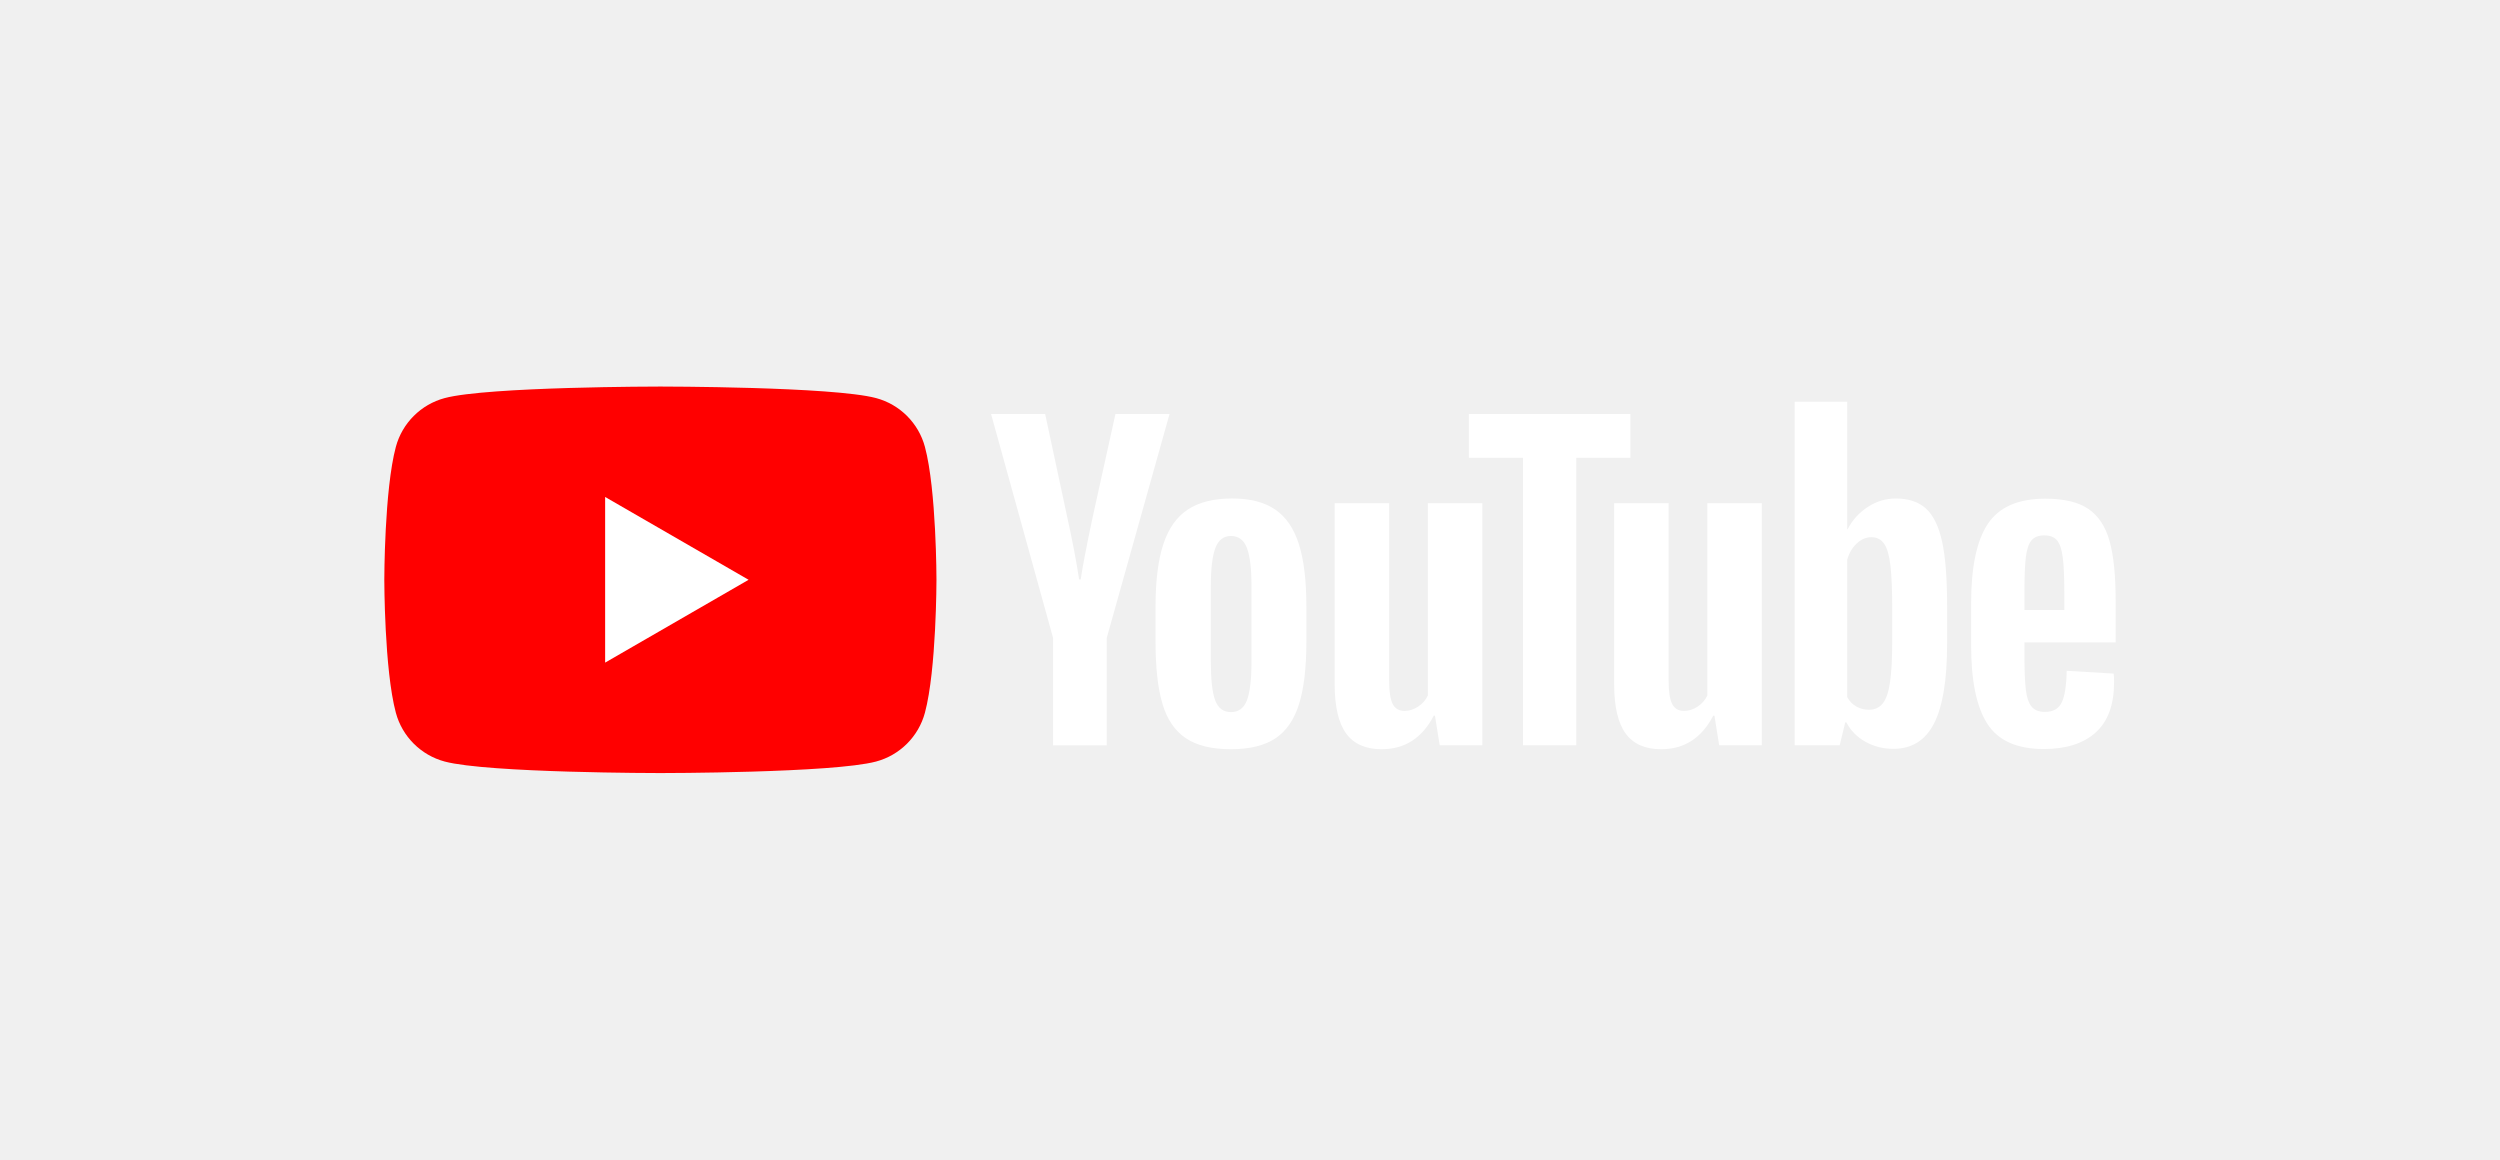
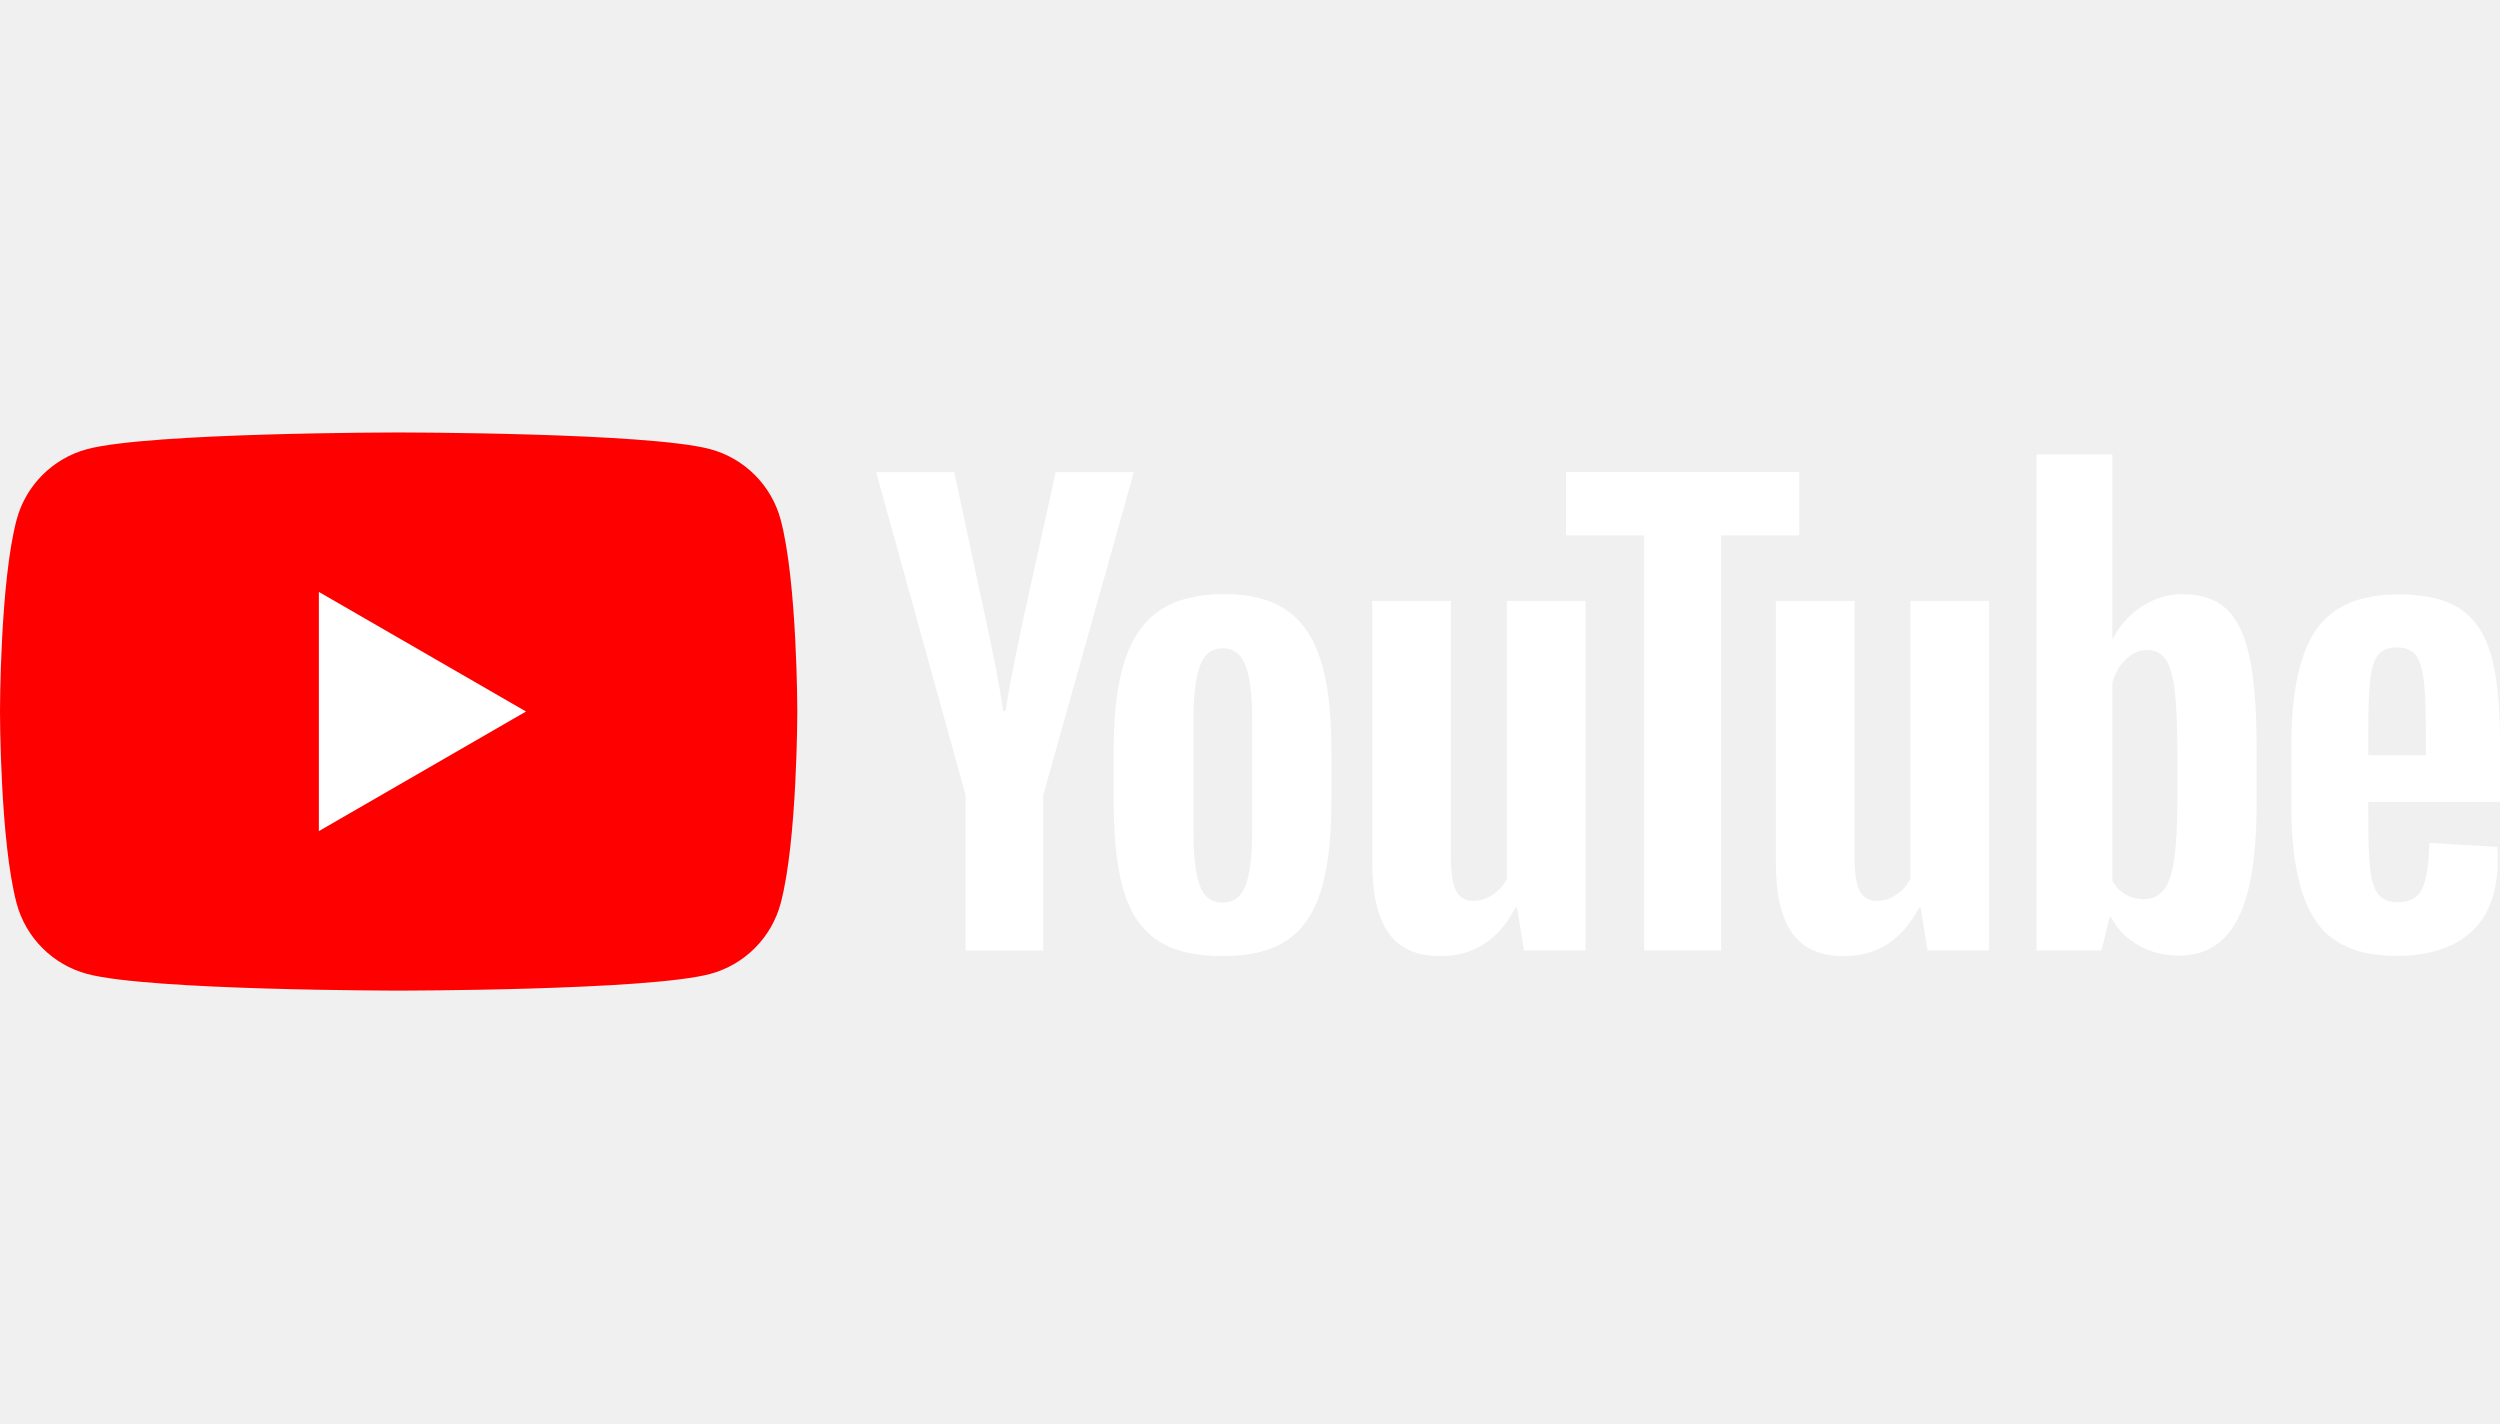
- <svg xmlns="http://www.w3.org/2000/svg" width="733.37" height="340.16" version="1.1" viewBox="0 0 733.37 340.16" xml:space="preserve">
-   <defs>
+ <svg xmlns="http://www.w3.org/2000/svg" width="1300" height="740" version="1.1" viewBox="0 0 1300 740" xml:space="preserve" id="svg49">
+   <defs id="defs7">
    <clipPath id="clipPath18">
-       <path d="M 0,255.118 H 550.024 V 0 H 0 Z" />
+       <path d="M 0,255.118 H 550.024 V 0 H 0 Z" id="path4" />
    </clipPath>
  </defs>
-   <g transform="matrix(1.3333 0 0 -1.3333 0 340.16)">
-     <g clip-path="url(#clipPath18)">
-       <g transform="translate(203.5 156.8)">
-         <path d="m0 0c-1.397 5.227-5.514 9.343-10.741 10.74-9.474 2.539-47.463 2.539-47.463 2.539s-37.989 0-47.463-2.539c-5.227-1.397-9.344-5.513-10.741-10.74-2.538-9.474-2.538-29.241-2.538-29.241s0-19.767 2.538-29.24c1.397-5.227 5.514-9.344 10.741-10.741 9.474-2.539 47.463-2.539 47.463-2.539s37.989 0 47.463 2.539c5.227 1.397 9.344 5.514 10.741 10.741 2.539 9.473 2.539 29.24 2.539 29.24s0 19.767-2.539 29.241" fill="#f00" />
+   <g transform="matrix(3.412745,0,0,-3.412745,-288.5613,805.3264)" id="g47">
+     <g clip-path="url(#clipPath18)" id="g45">
+       <g transform="translate(203.5,156.8)" id="g11">
+         <path d="m 0,0 c -1.397,5.227 -5.514,9.343 -10.741,10.74 -9.474,2.539 -47.463,2.539 -47.463,2.539 0,0 -37.989,0 -47.463,-2.539 -5.227,-1.397 -9.344,-5.513 -10.741,-10.74 -2.538,-9.474 -2.538,-29.241 -2.538,-29.241 0,0 0,-19.767 2.538,-29.24 1.397,-5.227 5.514,-9.344 10.741,-10.741 9.474,-2.539 47.463,-2.539 47.463,-2.539 0,0 37.989,0 47.463,2.539 5.227,1.397 9.344,5.514 10.741,10.741 2.539,9.473 2.539,29.24 2.539,29.24 0,0 0,19.767 -2.539,29.241" fill="#ff0000" id="path9" />
      </g>
-       <g transform="translate(133.14 109.34)">
-         <path d="M 0,0 31.562,18.223 0,36.446 Z" fill="#fff" />
+       <g transform="translate(133.14,109.34)" id="g15">
+         <path d="M 0,0 31.562,18.223 0,36.446 Z" fill="#ffffff" id="path13" />
      </g>
-       <g transform="translate(274.35 101.06)">
-         <path d="m0 0c0.665 1.736 0.999 4.574 0.999 8.513v16.594c0 3.822-0.334 6.616-0.999 8.383-0.667 1.766-1.84 2.65-3.519 2.65-1.622 0-2.766-0.884-3.431-2.65-0.667-1.767-0.999-4.561-0.999-8.383v-16.594c0-3.939 0.317-6.777 0.955-8.513 0.637-1.738 1.795-2.606 3.475-2.606 1.679 0 2.852 0.868 3.519 2.606m-13.466-8.341c-2.404 1.62-4.113 4.141-5.125 7.559-1.014 3.416-1.521 7.963-1.521 13.639v7.732c0 5.734 0.578 10.339 1.738 13.813 1.157 3.475 2.967 6.009 5.429 7.602 2.461 1.592 5.691 2.389 9.687 2.389 3.938 0 7.094-0.811 9.469-2.433 2.375-1.621 4.112-4.156 5.213-7.601 1.099-3.446 1.651-8.036 1.651-13.77v-7.732c0-5.676-0.536-10.238-1.607-13.683-1.072-3.446-2.81-5.966-5.213-7.558-2.404-1.593-5.662-2.389-9.774-2.389-4.228 0-7.544 0.811-9.947 2.432" fill="#fff" />
+       <g transform="translate(274.35,101.06)" id="g19">
+         <path d="m 0,0 c 0.665,1.736 0.999,4.574 0.999,8.513 v 16.594 c 0,3.822 -0.334,6.616 -0.999,8.383 -0.667,1.766 -1.84,2.65 -3.519,2.65 -1.622,0 -2.766,-0.884 -3.431,-2.65 -0.667,-1.767 -0.999,-4.561 -0.999,-8.383 V 8.513 c 0,-3.939 0.317,-6.777 0.955,-8.513 0.637,-1.738 1.795,-2.606 3.475,-2.606 1.679,0 2.852,0.868 3.519,2.606 m -13.466,-8.341 c -2.404,1.62 -4.113,4.141 -5.125,7.559 -1.014,3.416 -1.521,7.963 -1.521,13.639 v 7.732 c 0,5.734 0.578,10.339 1.738,13.813 1.157,3.475 2.967,6.009 5.429,7.602 2.461,1.592 5.691,2.389 9.687,2.389 3.938,0 7.094,-0.811 9.469,-2.433 2.375,-1.621 4.112,-4.156 5.213,-7.601 1.099,-3.446 1.651,-8.036 1.651,-13.77 v -7.732 c 0,-5.676 -0.536,-10.238 -1.607,-13.683 -1.072,-3.446 -2.81,-5.966 -5.213,-7.558 -2.404,-1.593 -5.662,-2.389 -9.774,-2.389 -4.228,0 -7.544,0.811 -9.947,2.432" fill="#ffffff" id="path17" />
      </g>
-       <g transform="translate(446.93 136.2)">
-         <path d="m0 0c-0.607-0.753-1.014-1.984-1.216-3.692-0.204-1.709-0.304-4.3-0.304-7.775v-3.823h8.774v3.823c0 3.416-0.116 6.008-0.347 7.775-0.232 1.766-0.651 3.011-1.26 3.735-0.608 0.725-1.549 1.087-2.823 1.087-1.275 0-2.216-0.378-2.824-1.13m-1.52-22.414v-2.693c0-3.418 0.1-5.981 0.304-7.689 0.202-1.709 0.621-2.954 1.26-3.736 0.637-0.781 1.62-1.173 2.954-1.173 1.794 0 3.025 0.695 3.691 2.086 0.665 1.39 1.028 3.706 1.086 6.95l10.339-0.608c0.058-0.465 0.087-1.102 0.087-1.911 0-4.924-1.347-8.602-4.04-11.035-2.692-2.431-6.502-3.648-11.424-3.648-5.907 0-10.049 1.852-12.424 5.56-2.376 3.706-3.562 9.44-3.562 17.202v9.296c0 7.993 1.23 13.827 3.693 17.506 2.461 3.677 6.675 5.516 12.641 5.516 4.111 0 7.268-0.753 9.469-2.258 2.2-1.507 3.75-3.853 4.648-7.037 0.898-3.186 1.347-7.589 1.347-13.206v-9.122z" fill="#fff" />
+       <g transform="translate(446.93,136.2)" id="g23">
+         <path d="m 0,0 c -0.607,-0.753 -1.014,-1.984 -1.216,-3.692 -0.204,-1.709 -0.304,-4.3 -0.304,-7.775 v -3.823 h 8.774 v 3.823 c 0,3.416 -0.116,6.008 -0.347,7.775 C 6.675,-1.926 6.256,-0.681 5.647,0.043 5.039,0.768 4.098,1.13 2.824,1.13 1.549,1.13 0.608,0.752 0,0 m -1.52,-22.414 v -2.693 c 0,-3.418 0.1,-5.981 0.304,-7.689 0.202,-1.709 0.621,-2.954 1.26,-3.736 0.637,-0.781 1.62,-1.173 2.954,-1.173 1.794,0 3.025,0.695 3.691,2.086 0.665,1.39 1.028,3.706 1.086,6.95 l 10.339,-0.608 c 0.058,-0.465 0.087,-1.102 0.087,-1.911 0,-4.924 -1.347,-8.602 -4.04,-11.035 -2.692,-2.431 -6.502,-3.648 -11.424,-3.648 -5.907,0 -10.049,1.852 -12.424,5.56 -2.376,3.706 -3.562,9.44 -3.562,17.202 v 9.296 c 0,7.993 1.23,13.827 3.693,17.506 2.461,3.677 6.675,5.516 12.641,5.516 4.111,0 7.268,-0.753 9.469,-2.258 2.2,-1.507 3.75,-3.853 4.648,-7.037 0.898,-3.186 1.347,-7.589 1.347,-13.206 v -9.122 z" fill="#ffffff" id="path21" />
      </g>
-       <g transform="translate(231.69 114.78)">
-         <path d="m0 0-13.64 49.26h11.902l4.778-22.328c1.217-5.503 2.114-10.194 2.693-14.074h0.348c0.405 2.78 1.303 7.442 2.693 13.987l4.952 22.415h11.902l-13.813-49.26v-23.632h-11.815z" fill="#fff" />
+       <g transform="translate(231.69,114.78)" id="g27">
+         <path d="M 0,0 -13.64,49.26 H -1.738 L 3.04,26.932 C 4.257,21.429 5.154,16.738 5.733,12.858 h 0.348 c 0.405,2.78 1.303,7.442 2.693,13.987 L 13.726,49.26 H 25.628 L 11.815,0 V -23.632 H 0 Z" fill="#ffffff" id="path25" />
      </g>
-       <g transform="translate(326.14 144.41)">
-         <path d="m0 0v-53.255h-9.383l-1.043 6.515h-0.26c-2.549-4.923-6.372-7.384-11.468-7.384-3.533 0-6.139 1.158-7.819 3.475-1.68 2.316-2.519 5.937-2.519 10.859v39.79h11.989v-39.094c0-2.376 0.261-4.07 0.782-5.082 0.521-1.015 1.389-1.521 2.606-1.521 1.043 0 2.042 0.318 2.997 0.956 0.956 0.637 1.665 1.447 2.129 2.432v42.309z" fill="#fff" />
+       <g transform="translate(326.14,144.41)" id="g31">
+         <path d="m 0,0 v -53.255 h -9.383 l -1.043,6.515 h -0.26 c -2.549,-4.923 -6.372,-7.384 -11.468,-7.384 -3.533,0 -6.139,1.158 -7.819,3.475 -1.68,2.316 -2.519,5.937 -2.519,10.859 V 0 h 11.989 v -39.094 c 0,-2.376 0.261,-4.07 0.782,-5.082 0.521,-1.015 1.389,-1.521 2.606,-1.521 1.043,0 2.042,0.318 2.997,0.956 0.956,0.637 1.665,1.447 2.129,2.432 V 0 Z" fill="#ffffff" id="path29" />
      </g>
-       <g transform="translate(387.63 144.41)">
-         <path d="m0 0v-53.255h-9.383l-1.043 6.515h-0.26c-2.55-4.923-6.372-7.384-11.468-7.384-3.533 0-6.139 1.158-7.819 3.475-1.68 2.316-2.519 5.937-2.519 10.859v39.79h11.989v-39.094c0-2.376 0.26-4.07 0.781-5.082 0.522-1.015 1.39-1.521 2.607-1.521 1.043 0 2.042 0.318 2.997 0.956 0.956 0.637 1.664 1.447 2.129 2.432v42.309z" fill="#fff" />
+       <g transform="translate(387.63,144.41)" id="g35">
+         <path d="m 0,0 v -53.255 h -9.383 l -1.043,6.515 h -0.26 c -2.55,-4.923 -6.372,-7.384 -11.468,-7.384 -3.533,0 -6.139,1.158 -7.819,3.475 -1.68,2.316 -2.519,5.937 -2.519,10.859 V 0 h 11.989 v -39.094 c 0,-2.376 0.26,-4.07 0.781,-5.082 0.522,-1.015 1.39,-1.521 2.607,-1.521 1.043,0 2.042,0.318 2.997,0.956 0.956,0.637 1.664,1.447 2.129,2.432 V 0 Z" fill="#ffffff" id="path33" />
      </g>
-       <g transform="translate(358.71 154.4)">
-         <path d="m0 0h-11.902v-63.247h-11.728v63.247h-11.902v9.644h35.532z" fill="#fff" />
+       <g transform="translate(358.71,154.4)" id="g39">
+         <path d="M 0,0 H -11.902 V -63.247 H -23.63 V 0 H -35.532 V 9.644 H 0 Z" fill="#ffffff" id="path37" />
      </g>
-       <g transform="translate(416.32 114.17)">
-         <path d="m0 0c0-3.881-0.16-6.922-0.479-9.122-0.318-2.202-0.854-3.766-1.607-4.691-0.753-0.927-1.768-1.39-3.04-1.39-0.985 0-1.897 0.23-2.736 0.695-0.841 0.463-1.521 1.157-2.042 2.085v30.233c0.404 1.447 1.099 2.635 2.085 3.562 0.984 0.925 2.054 1.39 3.214 1.39 1.216 0 2.157-0.478 2.824-1.433 0.665-0.956 1.129-2.563 1.389-4.823 0.261-2.258 0.392-5.472 0.392-9.642zm10.989 21.723c-0.724 3.358-1.897 5.791-3.518 7.298-1.622 1.504-3.853 2.258-6.69 2.258-2.201 0-4.257-0.623-6.168-1.868s-3.388-2.882-4.43-4.909h-0.088l1e-3 28.062h-11.555v-75.583h9.903l1.217 5.039h0.261c0.926-1.795 2.315-3.214 4.17-4.257 1.852-1.042 3.909-1.564 6.169-1.564 4.052 0 7.036 1.868 8.947 5.604s2.867 9.57 2.867 17.506v8.426c0 5.965-0.362 10.628-1.086 13.988" fill="#fff" />
+       <g transform="translate(416.32,114.17)" id="g43">
+         <path d="m 0,0 c 0,-3.881 -0.16,-6.922 -0.479,-9.122 -0.318,-2.202 -0.854,-3.766 -1.607,-4.691 -0.753,-0.927 -1.768,-1.39 -3.04,-1.39 -0.985,0 -1.897,0.23 -2.736,0.695 -0.841,0.463 -1.521,1.157 -2.042,2.085 V 17.81 c 0.404,1.447 1.099,2.635 2.085,3.562 0.984,0.925 2.054,1.39 3.214,1.39 1.216,0 2.157,-0.478 2.824,-1.433 0.665,-0.956 1.129,-2.563 1.389,-4.823 C -0.131,14.248 0,11.034 0,6.864 Z m 10.989,21.723 c -0.724,3.358 -1.897,5.791 -3.518,7.298 -1.622,1.504 -3.853,2.258 -6.69,2.258 -2.201,0 -4.257,-0.623 -6.168,-1.868 -1.911,-1.245 -3.388,-2.882 -4.43,-4.909 h -0.088 l 10e-4,28.062 h -11.555 v -75.583 h 9.903 l 1.217,5.039 h 0.261 c 0.926,-1.795 2.315,-3.214 4.17,-4.257 1.852,-1.042 3.909,-1.564 6.169,-1.564 4.052,0 7.036,1.868 8.947,5.604 1.911,3.736 2.867,9.57 2.867,17.506 v 8.426 c 0,5.965 -0.362,10.628 -1.086,13.988" fill="#ffffff" id="path41" />
      </g>
    </g>
  </g>
</svg>
